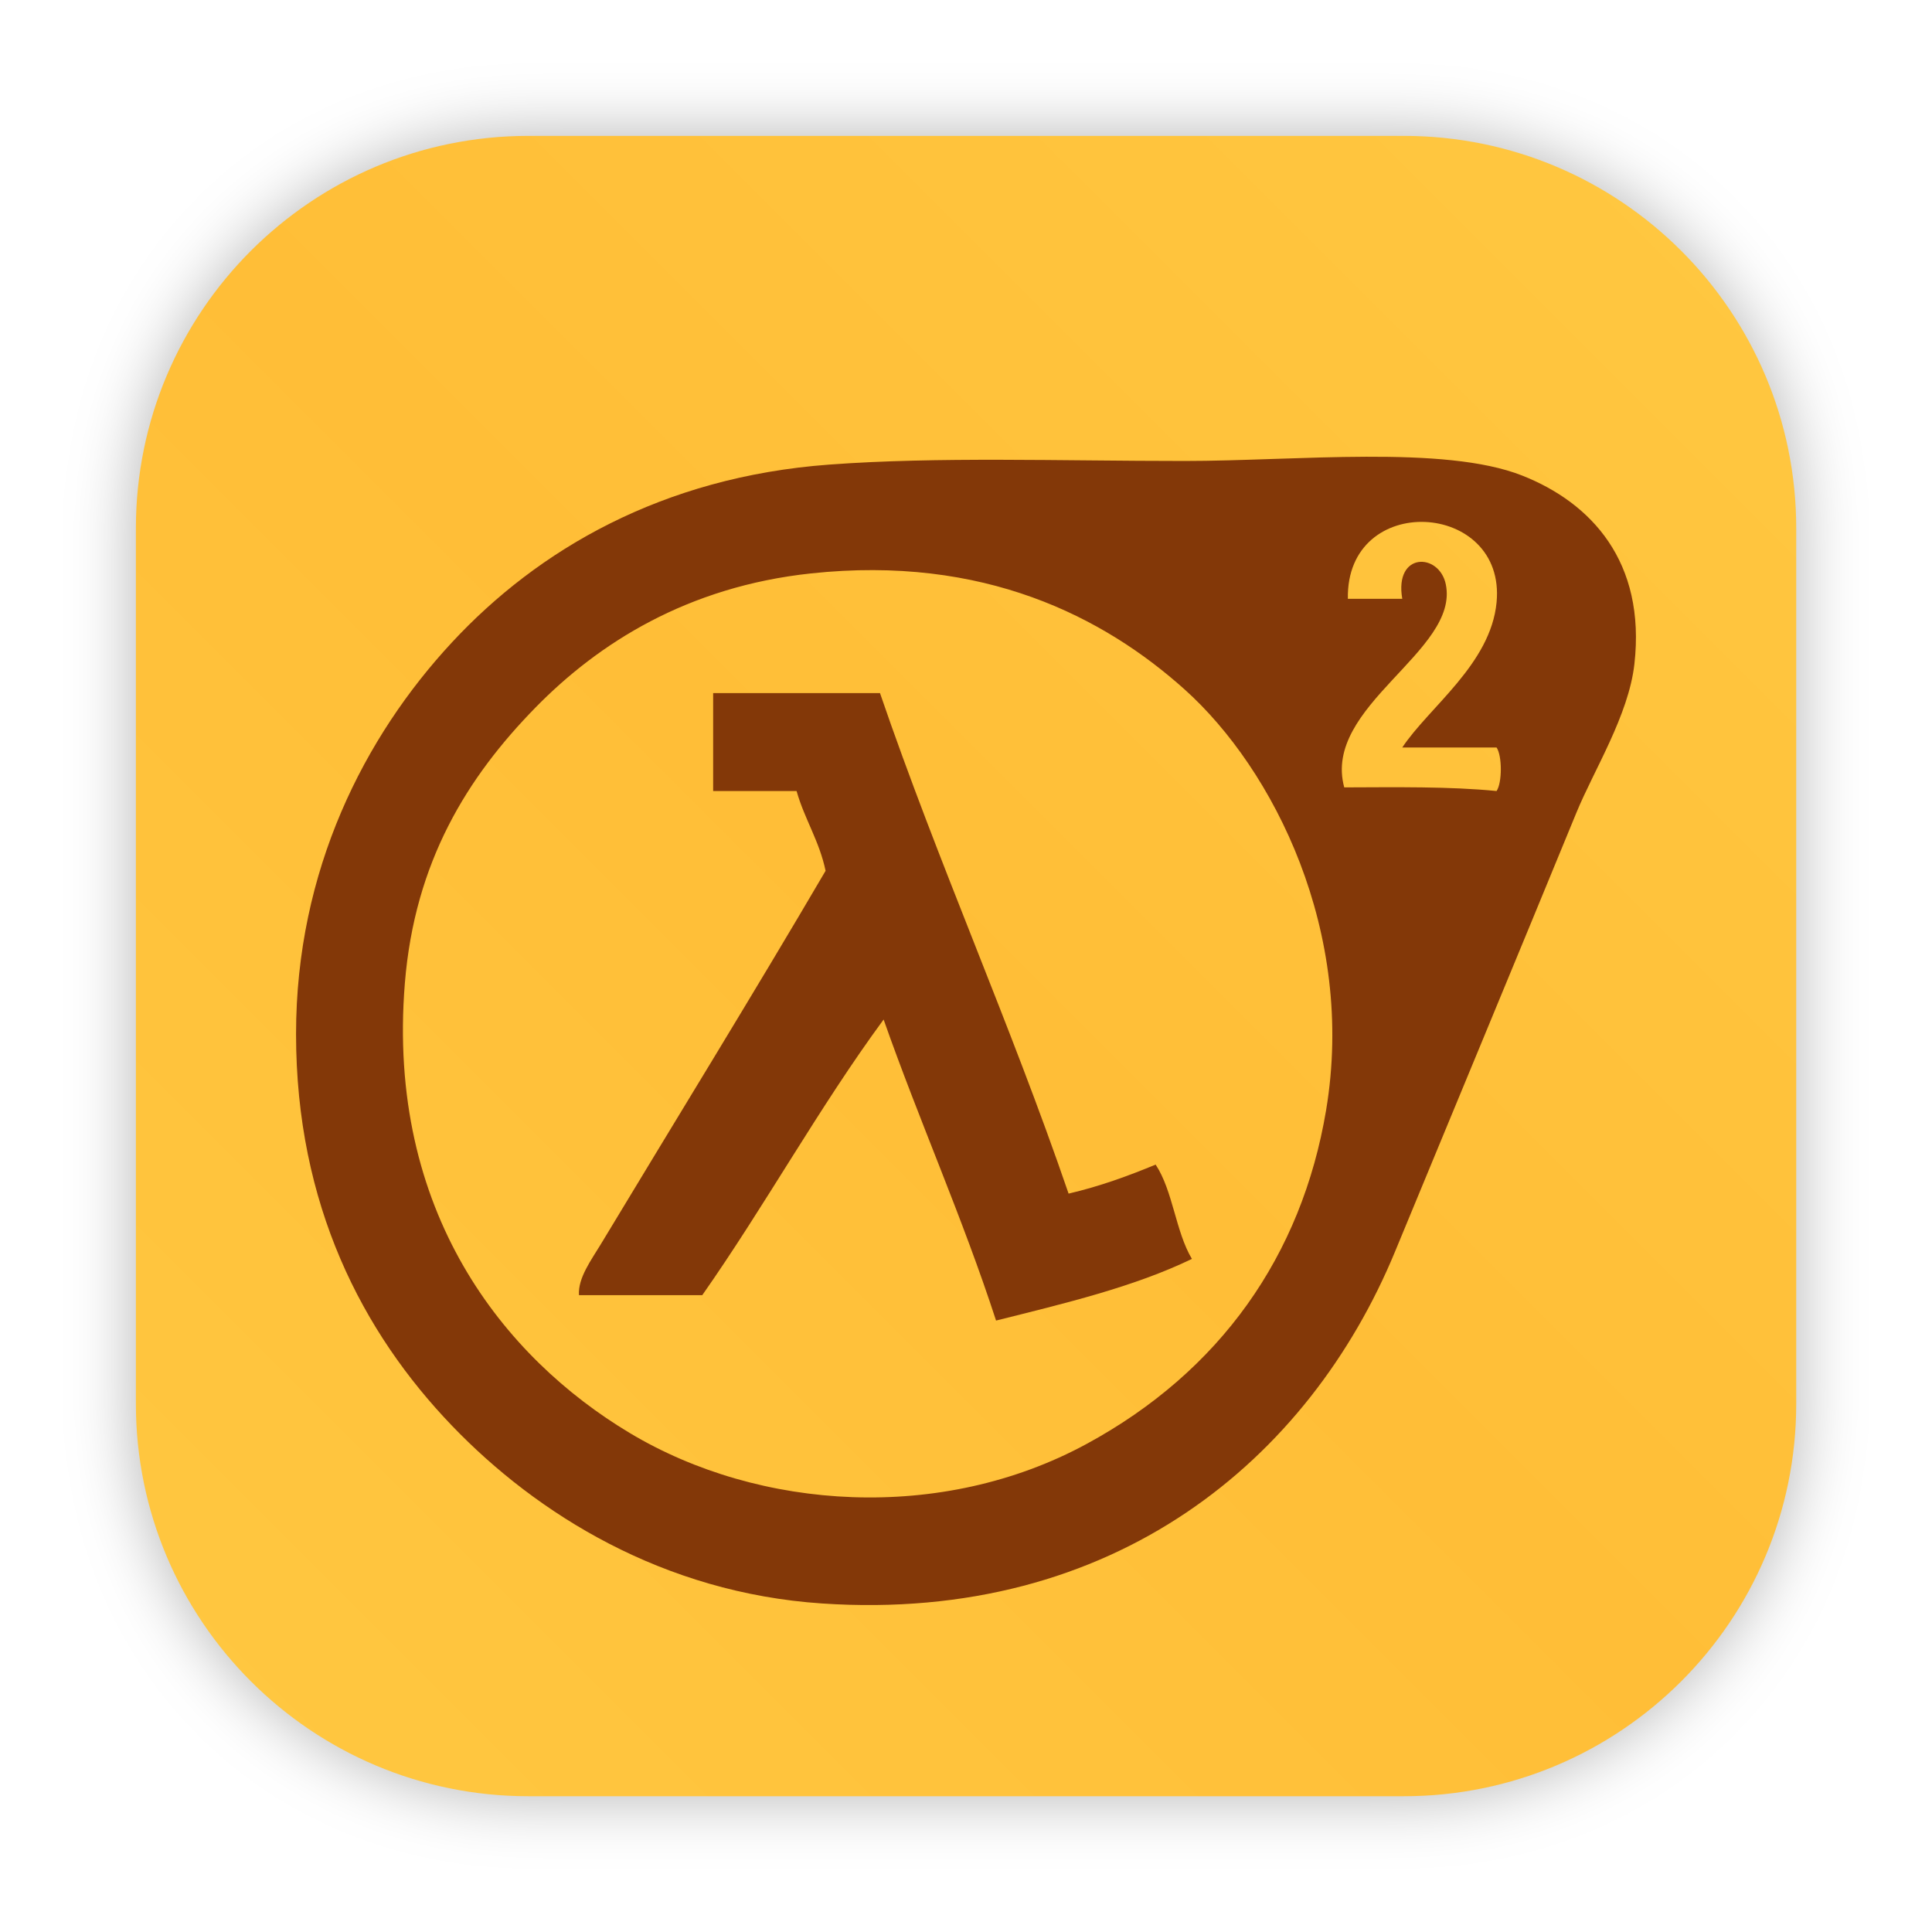
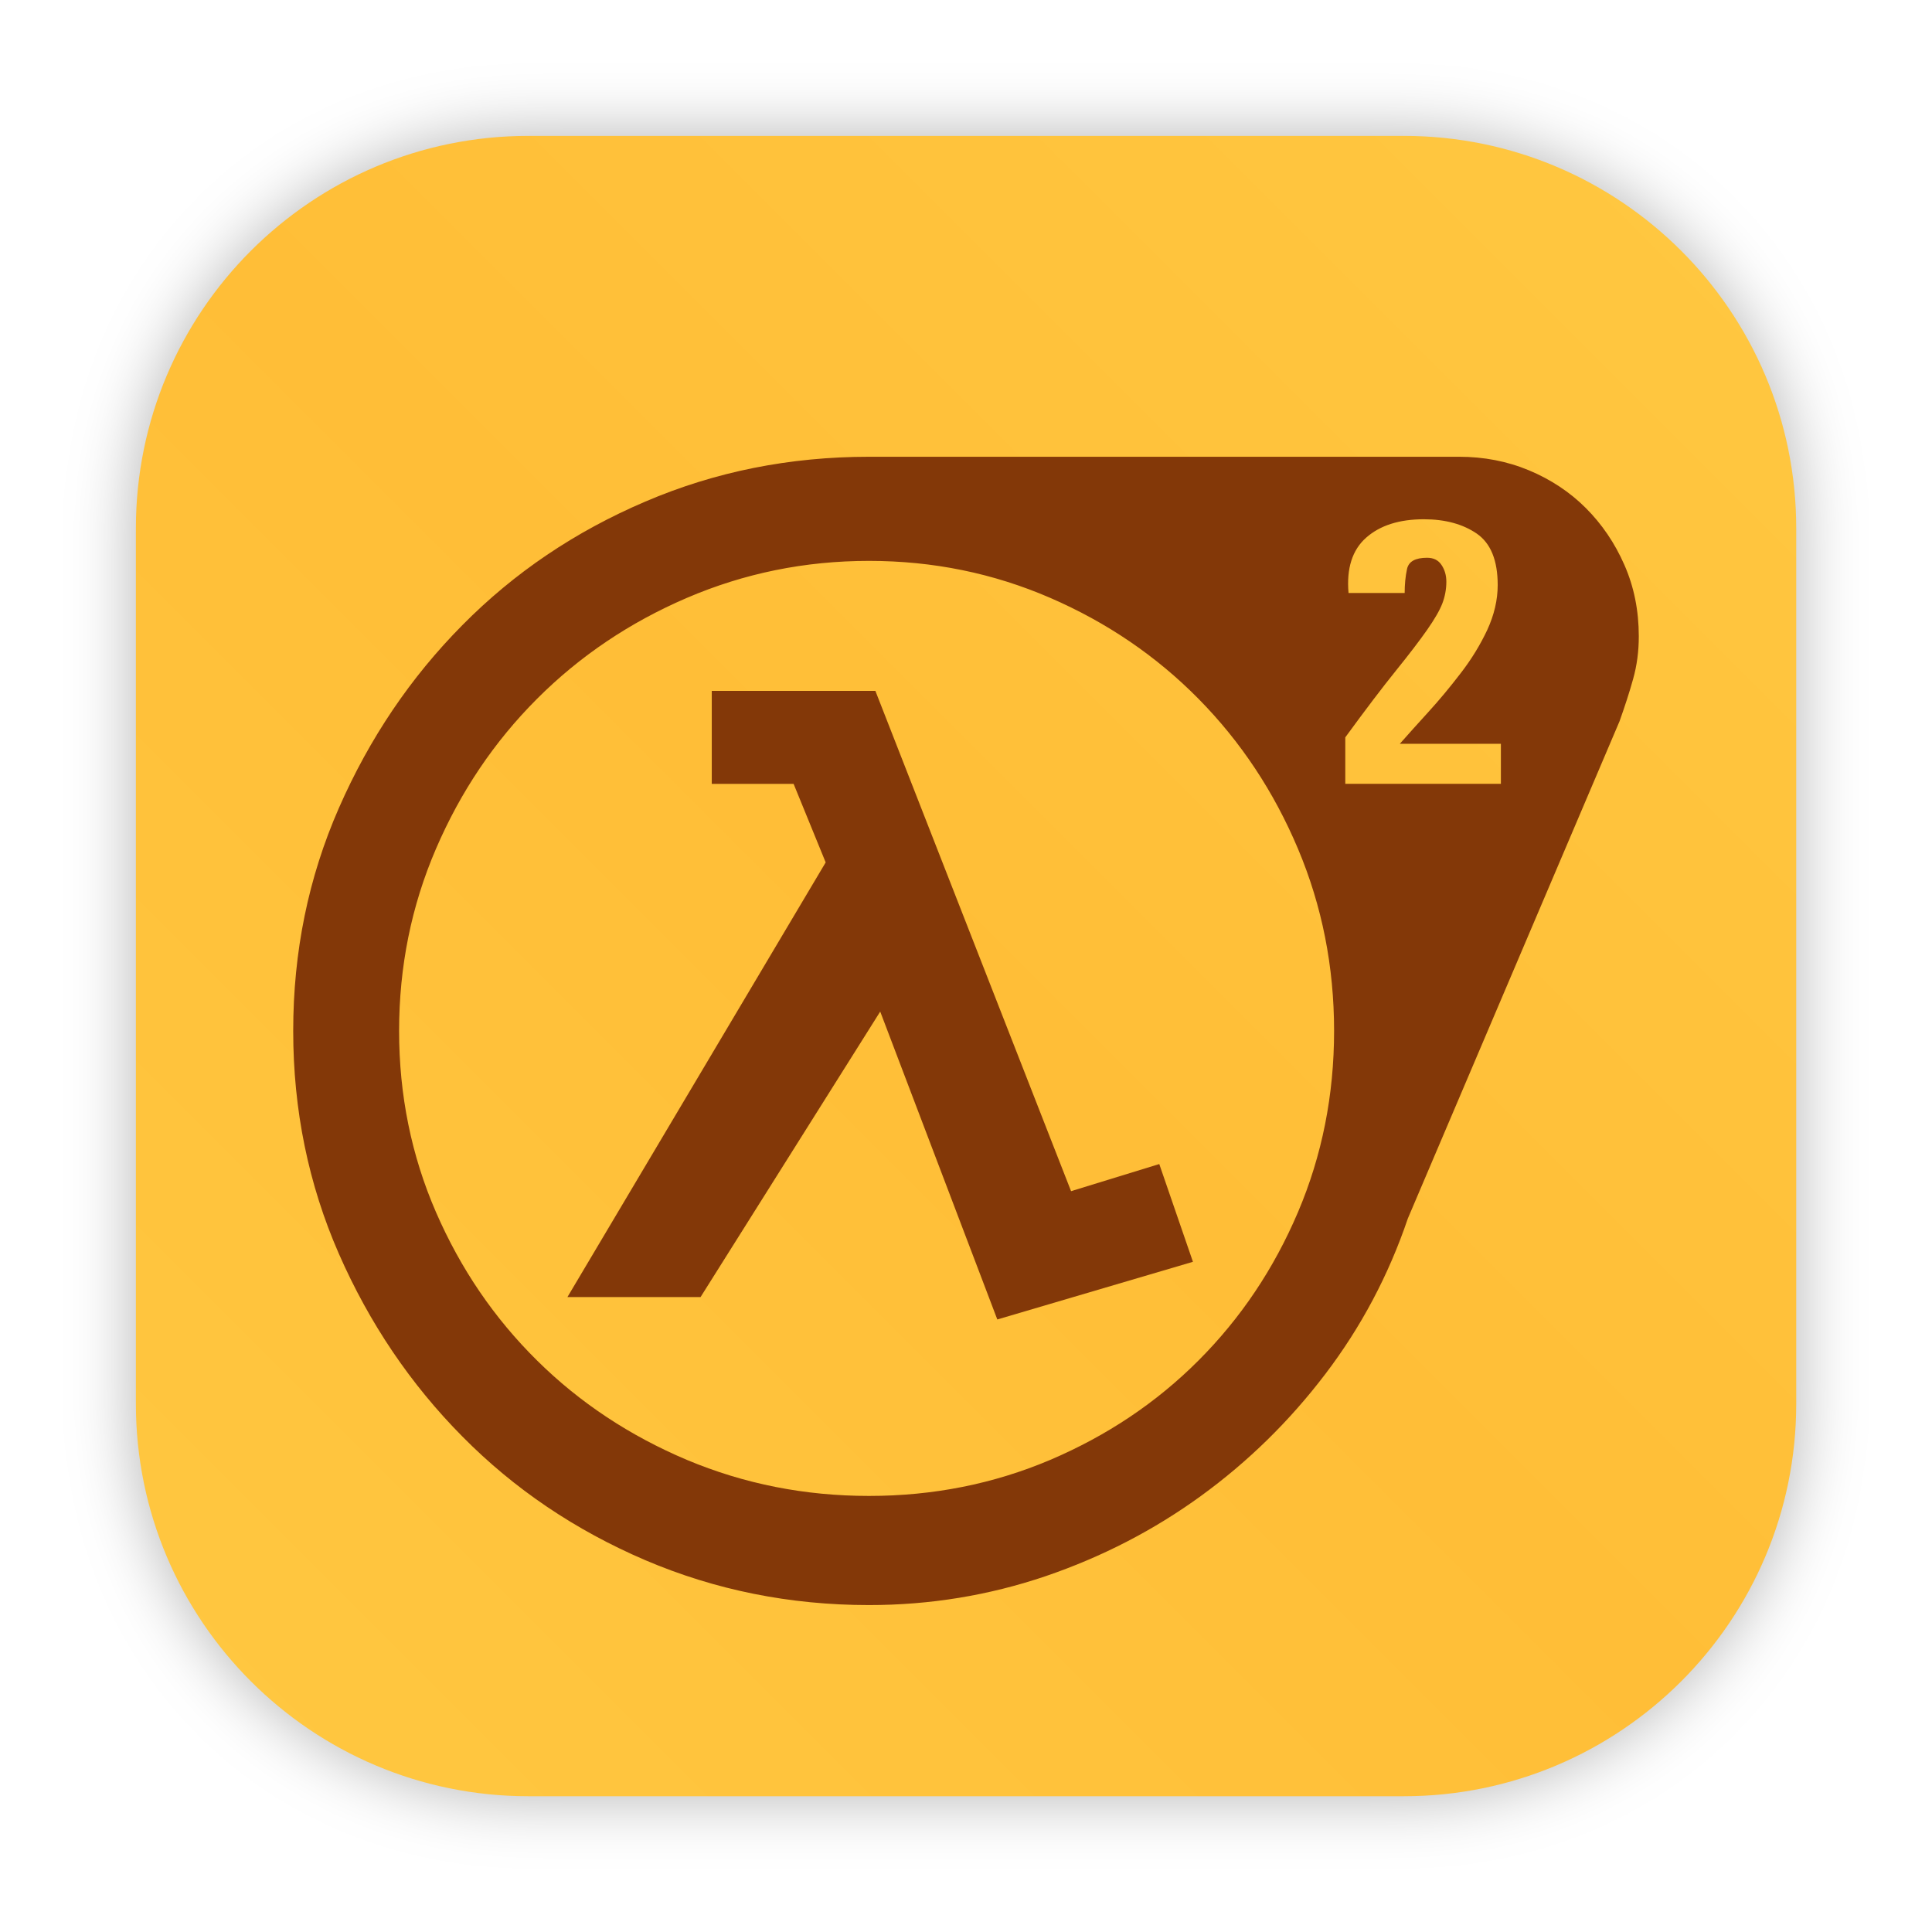
<svg xmlns="http://www.w3.org/2000/svg" xml:space="preserve" width="64" height="64" viewBox="0 0 16.933 16.933" version="1.1" id="svg2">
  <defs id="defs2">
    <linearGradient id="a" x1="7.937" x2="7.937" y1="15.081" y2="1.852" gradientUnits="userSpaceOnUse">
      <stop offset="0" stop-color="#2858e4" id="stop1" />
      <stop offset="1" stop-color="#5ab9f4" id="stop2" />
    </linearGradient>
    <filter id="filter2076" x="-0.048" y="-0.048" width="1.096" height="1.096" color-interpolation-filters="sRGB">
      <feGaussianBlur stdDeviation="1.1" id="feGaussianBlur161" />
    </filter>
    <linearGradient id="linearGradient2070" x1="145" x2="200" y1="59" y2="4" gradientTransform="matrix(0.2645781,0,0,0.2645781,-37.17323,0.1322892)" gradientUnits="userSpaceOnUse">
      <stop stop-color="#ffc841" offset="0" id="stop154" />
      <stop stop-color="#ffbe37" offset=".492" id="stop156" />
      <stop stop-color="#ffc841" offset="1" id="stop158" />
    </linearGradient>
  </defs>
  <g id="g1">
    <rect x="4.5" y="4.5" width="55" height="55" rx="13.002" ry="13.002" filter="url(#filter2076)" opacity="0.3" id="rect170" transform="scale(0.2645781)" />
    <rect x="1.191" y="1.191" width="14.552" height="14.552" rx="3.44" ry="3.44" fill="url(#linearGradient2070)" id="rect172" style="fill:url(#linearGradient2070);stroke-width:0.265" />
  </g>
  <g id="g3" transform="matrix(0.03355302,0,0,0.03355302,2.268764,3.723734)" style="fill:#833808;fill-opacity:1">
-     <path fill="#ff6000" d="m 148.984,10.378 c 28.292,-2.092 60.246,-0.947 92.846,-0.947 29.215,0 67.794,-4.206 88.109,3.79 18.095,7.122 32.394,22.523 29.37,49.265 -1.518,13.418 -10.561,27.648 -15.159,38.844 -15.217,37.058 -32.812,79.412 -47.37,114.636 -22.42,54.242 -73.281,97.021 -149.691,91.9 C 105.66,305.087 72.718,284.618 50.453,261.442 27.049,237.079 9.715,203.733 9.715,159.122 9.715,116.327 27.566,81.436 50.453,56.801 72.858,32.686 105.273,13.61 148.984,10.378 m 174.323,36.001 c 2.555,-26.637 -39.369,-29.095 -38.844,-0.947 h 14.211 c -2.135,-12.303 9.656,-12.044 11.369,-3.79 3.631,17.5 -32.326,31.788 -26.527,53.055 13.622,-0.042 27.428,-0.269 39.791,0.947 1.48,-2.172 1.48,-9.196 0,-11.369 h -24.633 c 7.006,-10.561 23.09,-21.807 24.633,-37.896 M 72.243,73.854 c -17.719,18.101 -31.533,40.191 -34.107,72.003 -4.841,59.829 25.983,97.852 58.74,117.479 33.944,20.338 81.501,23.41 119.373,2.842 34.803,-18.899 56.164,-49.133 62.529,-87.161 7.796,-46.582 -13.714,-89.051 -36.949,-109.9 C 220.669,50.13 189.321,33.98 144.246,38.8 111.955,42.252 88.753,56.987 72.243,73.854" id="path1" style="fill:#833808;fill-opacity:1" />
-     <path fill="#ff6000" d="m 118.666,70.064 h 43.581 c 15.314,44.688 33.953,86.053 49.266,130.743 8.193,-1.912 15.589,-4.622 22.737,-7.579 4.533,6.835 5.214,17.524 9.475,24.633 -15.107,7.315 -33.225,11.621 -51.16,16.106 -8.843,-27.16 -20.003,-52.001 -29.37,-78.636 -16.864,22.928 -30.968,48.614 -47.371,72.003 H 83.612 c -0.297,-4.498 3.277,-9.268 5.685,-13.264 18.61,-30.885 40.048,-65.68 58.74,-97.583 -1.638,-7.837 -5.489,-13.46 -7.58,-20.843 h -21.79 v -25.58 z" id="path2" style="fill:#833808;fill-opacity:1" />
+     <path d="m 159.38,8.332 c -20.675,0 -40.171,3.88 -58.463,11.72 -18.291,7.807 -34.205,18.545 -47.743,32.25 -13.552,13.671 -24.303,29.603 -32.265,47.774 -7.96,18.137 -11.936,37.536 -11.936,58.232 0,20.66 3.975,40.062 11.936,58.232 7.962,18.14 18.714,34.055 32.265,47.728 13.538,13.705 29.454,24.442 47.743,32.281 18.292,7.809 37.786,11.736 58.463,11.736 15.924,0 31.281,-2.518 46.08,-7.531 14.794,-5.046 28.335,-12.043 40.628,-20.976 12.291,-8.934 23.123,-19.528 32.481,-31.834 9.343,-12.274 16.532,-25.814 21.562,-40.644 L 355.421,77.437 c 1.398,-3.923 2.601,-7.609 3.573,-11.12 0.972,-3.477 1.463,-7.153 1.463,-11.073 0,-6.719 -1.238,-12.921 -3.758,-18.651 C 354.193,30.866 350.817,25.927 346.627,21.731 342.433,17.54 337.476,14.262 331.765,11.874 326.037,9.492 319.958,8.332 313.545,8.332 Z M 304.32,24.657 c 5.591,0 10.199,1.27 13.83,3.758 3.633,2.524 5.452,6.986 5.452,13.43 0,3.886 -0.923,7.799 -2.726,11.72 -1.825,3.885 -4.136,7.674 -6.931,11.289 -2.795,3.648 -5.631,7.065 -8.563,10.273 a 792.938,792.938 0 0 0 -7.346,8.178 h 26.398 V 93.762 H 283.79 V 81.626 c 5.302,-7.261 9.706,-13.06 13.199,-17.388 3.495,-4.328 6.202,-7.875 8.163,-10.673 1.96,-2.795 3.291,-5.108 3.989,-6.915 a 15.978,15.978 0 0 0 1.047,-5.652 c 0,-1.672 -0.413,-3.145 -1.263,-4.405 -0.836,-1.261 -2.085,-1.879 -3.773,-1.879 -3.065,0 -4.809,0.963 -5.236,2.942 -0.422,1.944 -0.616,4.054 -0.616,6.268 h -14.662 c -0.564,-6.407 0.974,-11.257 4.605,-14.462 3.63,-3.206 8.651,-4.805 15.078,-4.805 z M 159.38,35.53 c 16.757,0 32.516,3.245 47.328,9.657 14.797,6.411 27.721,15.2 38.749,26.382 11.028,11.183 19.692,24.25 25.982,39.18 6.291,14.933 9.425,30.785 9.425,47.559 0,16.74 -3.136,32.531 -9.425,47.328 -6.29,14.795 -14.954,27.705 -25.982,38.749 -11.028,11.05 -23.952,19.673 -38.749,25.982 -14.81,6.271 -30.57,9.41 -47.328,9.41 -16.756,0 -32.608,-3.139 -47.559,-9.41 C 96.889,264.058 83.822,255.434 72.656,244.385 61.475,233.341 52.684,220.431 46.259,205.636 c -6.426,-14.797 -9.626,-30.589 -9.626,-47.328 0,-16.772 3.199,-32.626 9.626,-47.559 C 52.683,95.819 61.475,82.753 72.656,71.569 83.822,60.387 96.89,51.597 111.821,45.187 c 14.95,-6.411 30.803,-9.657 47.559,-9.657 z" style="stroke-width:0.244" id="path1" />
+     <path d="M 118.305,69.49 V 93.777 h 21.377 l 8.378,20.514 -67.457,113.537 h 34.776 l 46.927,-74.572 30.587,80.425 51.101,-15.062 -8.794,-25.535 -23.04,7.085 -51.116,-130.679 z" style="fill:#833808;fill-opacity:1;stroke-width:0.244" id="path3" transform="translate(1.203785e-7)" />
  </g>
</svg>
